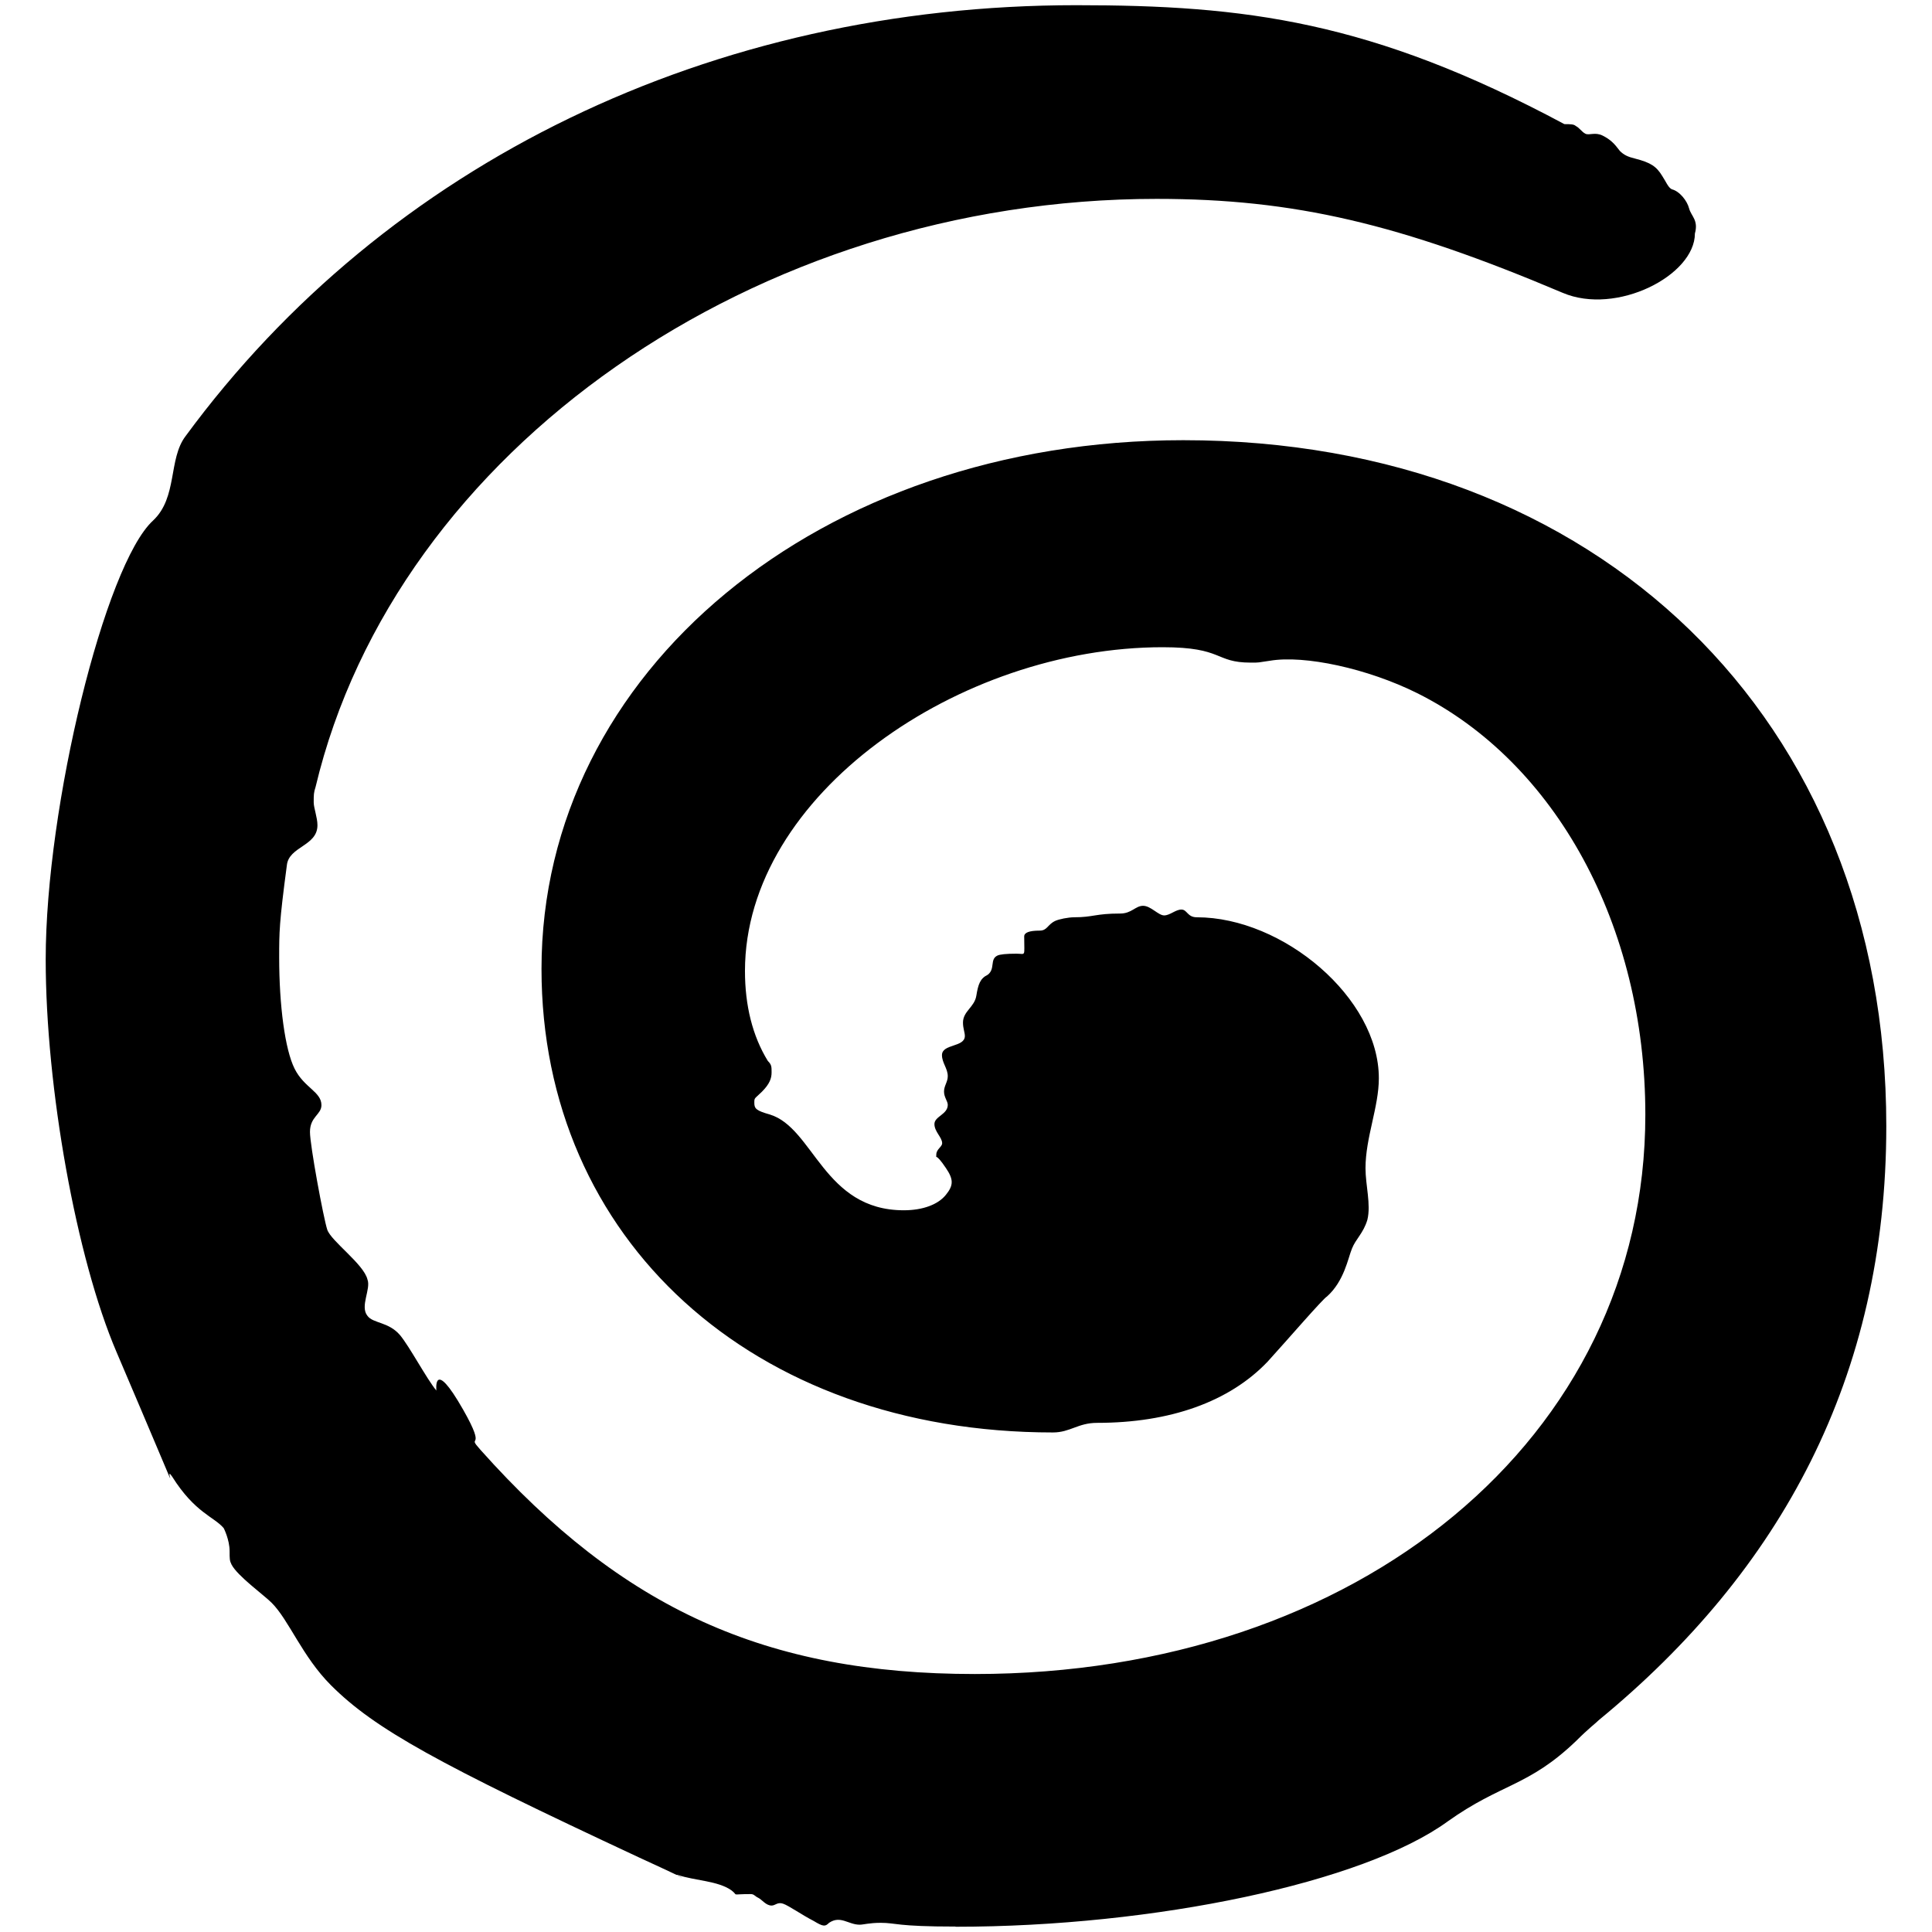
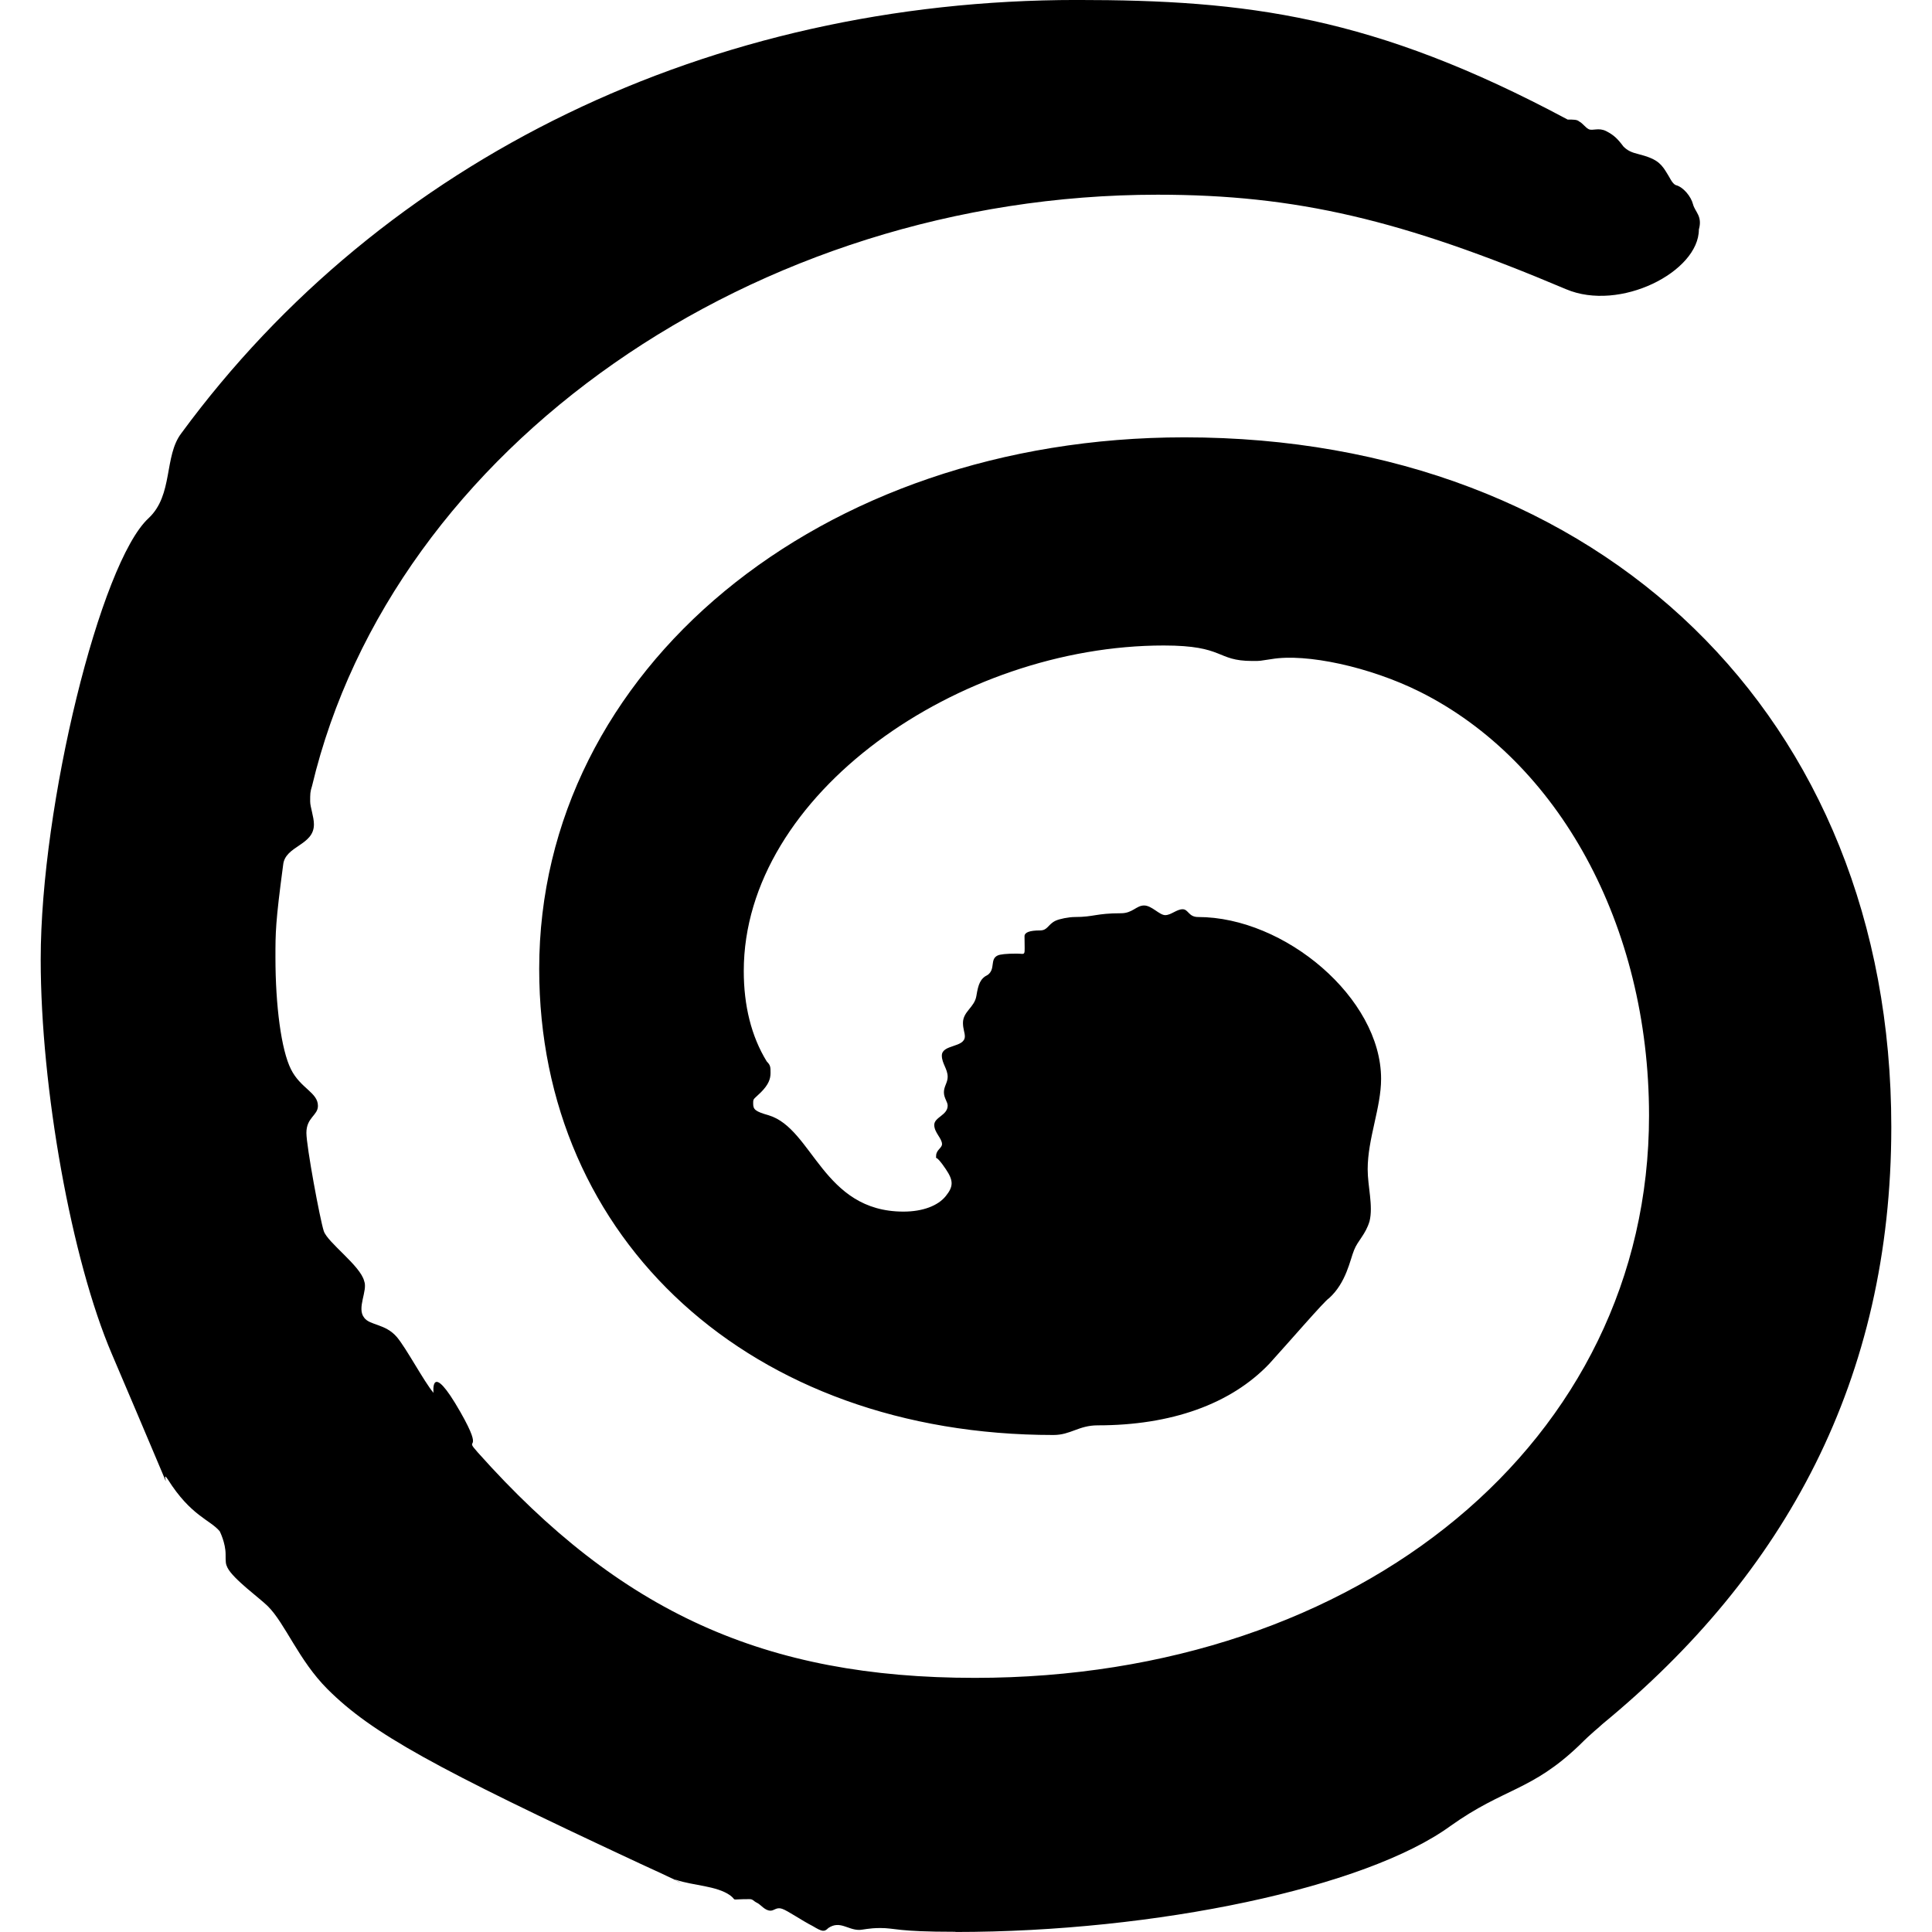
<svg xmlns="http://www.w3.org/2000/svg" viewBox="0 0 24 24">
-   <g transform="scale(0.75)">
+   <g transform="translate(-0.0652 -0.0652) scale(0.754076)">
    <path d="M15.826 31.913C19.127 31.913 22.586 31.182 23.979 30.168C24.869 29.534 25.311 29.596 26.104 28.837C26.325 28.616 26.421 28.551 26.483 28.489C29.497 26.012 31.243 22.808 31.243 18.652C31.243 11.892 26.452 7.291 19.599 7.291C13.57 7.291 8.969 11.13 8.969 16.048C8.969 20.522 12.46 23.726 17.44 23.726C17.726 23.726 17.854 23.567 18.171 23.567C19.378 23.567 20.361 23.219 20.996 22.553C21.313 22.205 21.917 21.505 21.979 21.474C22.265 21.218 22.327 20.839 22.393 20.68C22.455 20.522 22.582 20.425 22.648 20.204C22.71 19.949 22.617 19.632 22.617 19.349C22.617 18.842 22.838 18.335 22.838 17.859C22.838 16.528 21.251 15.193 19.823 15.193C19.665 15.193 19.665 15.065 19.568 15.065C19.471 15.065 19.378 15.162 19.282 15.162C19.185 15.162 19.061 15.003 18.933 15.003C18.806 15.003 18.744 15.131 18.554 15.131C18.14 15.131 18.109 15.193 17.792 15.193C17.695 15.193 17.537 15.224 17.474 15.255C17.347 15.317 17.347 15.414 17.219 15.414C17.049 15.414 16.964 15.446 16.964 15.51C16.964 15.859 16.995 15.796 16.836 15.796C16.666 15.796 16.56 15.807 16.519 15.828C16.391 15.89 16.488 16.048 16.36 16.145C16.233 16.207 16.202 16.303 16.171 16.493C16.14 16.683 15.95 16.748 15.95 16.938C15.95 17.035 15.981 17.097 15.981 17.159C15.981 17.349 15.602 17.287 15.602 17.476C15.602 17.604 15.698 17.697 15.698 17.825C15.698 17.921 15.636 17.983 15.636 18.08C15.636 18.176 15.698 18.238 15.698 18.3C15.698 18.459 15.477 18.49 15.477 18.618C15.477 18.745 15.605 18.838 15.605 18.935C15.605 18.997 15.508 19.032 15.508 19.125C15.508 19.218 15.477 19.063 15.667 19.346C15.795 19.535 15.795 19.632 15.667 19.79C15.54 19.949 15.288 20.046 14.97 20.046C13.639 20.046 13.48 18.68 12.749 18.459C12.529 18.397 12.494 18.363 12.494 18.269C12.494 18.176 12.494 18.207 12.622 18.08C12.749 17.952 12.78 17.859 12.78 17.762C12.78 17.666 12.78 17.635 12.718 17.573C12.463 17.159 12.339 16.652 12.339 16.083C12.339 13.165 15.891 10.72 19.258 10.72C20.271 10.72 20.113 10.975 20.716 10.975C20.875 10.975 20.813 10.975 21.034 10.944C21.606 10.847 22.651 11.071 23.476 11.482C25.759 12.623 27.252 15.321 27.252 18.463C27.252 23.826 22.493 27.727 16.147 27.727C12.687 27.727 10.307 26.647 7.959 24.015C7.704 23.729 8.086 24.078 7.672 23.35C7.165 22.46 7.228 23.032 7.228 23.032C7.069 22.843 6.783 22.301 6.624 22.112C6.434 21.891 6.179 21.922 6.086 21.794C5.958 21.636 6.148 21.349 6.086 21.191C6.024 20.936 5.482 20.556 5.42 20.366C5.358 20.177 5.134 18.97 5.134 18.749C5.134 18.494 5.324 18.463 5.324 18.304C5.324 18.083 5.037 18.018 4.879 17.7C4.72 17.383 4.624 16.652 4.624 15.859C4.624 15.445 4.624 15.286 4.751 14.334C4.782 14.017 5.258 14.017 5.258 13.668C5.258 13.541 5.196 13.382 5.196 13.289C5.196 13.162 5.196 13.13 5.227 13.034C6.558 7.45 12.525 3.294 19.157 3.294C21.441 3.294 23.186 3.708 25.883 4.85C26.773 5.229 28.073 4.563 28.073 3.867C28.135 3.646 28.011 3.58 27.977 3.453C27.945 3.325 27.818 3.166 27.69 3.135C27.628 3.104 27.594 3.008 27.532 2.915C27.435 2.756 27.342 2.694 27.087 2.628C26.959 2.597 26.897 2.566 26.831 2.501C26.735 2.373 26.673 2.311 26.545 2.246C26.418 2.183 26.325 2.246 26.259 2.215C26.197 2.183 26.162 2.118 26.1 2.087C26.069 2.056 26.004 2.056 25.911 2.056C22.71 0.342 20.616 0.086 17.826 0.086C11.797 0.086 6.403 2.69 3.072 7.226C2.785 7.605 2.944 8.24 2.534 8.623C1.74 9.354 0.757 13.351 0.757 15.89C0.757 18.014 1.264 20.839 1.93 22.394C3.23 25.44 2.661 24.171 2.851 24.457C3.23 25.06 3.548 25.122 3.706 25.312C3.706 25.312 3.803 25.502 3.803 25.692C3.803 25.819 3.803 25.85 3.834 25.912C3.93 26.102 4.372 26.419 4.499 26.547C4.786 26.833 5.006 27.437 5.482 27.913C6.214 28.644 7.259 29.213 10.59 30.768C11.763 31.306 11.097 31.024 11.225 31.055C11.511 31.151 11.891 31.151 12.115 31.31C12.242 31.407 12.084 31.372 12.432 31.372C12.494 31.372 12.494 31.403 12.56 31.434C12.622 31.465 12.687 31.562 12.78 31.562C12.842 31.562 12.877 31.5 12.97 31.531C13.063 31.562 13.287 31.72 13.477 31.817C13.636 31.913 13.667 31.913 13.732 31.848C13.922 31.72 14.05 31.879 14.239 31.879C14.301 31.879 14.398 31.848 14.588 31.848C14.843 31.848 14.843 31.91 15.826 31.91" />
  </g>
</svg>
